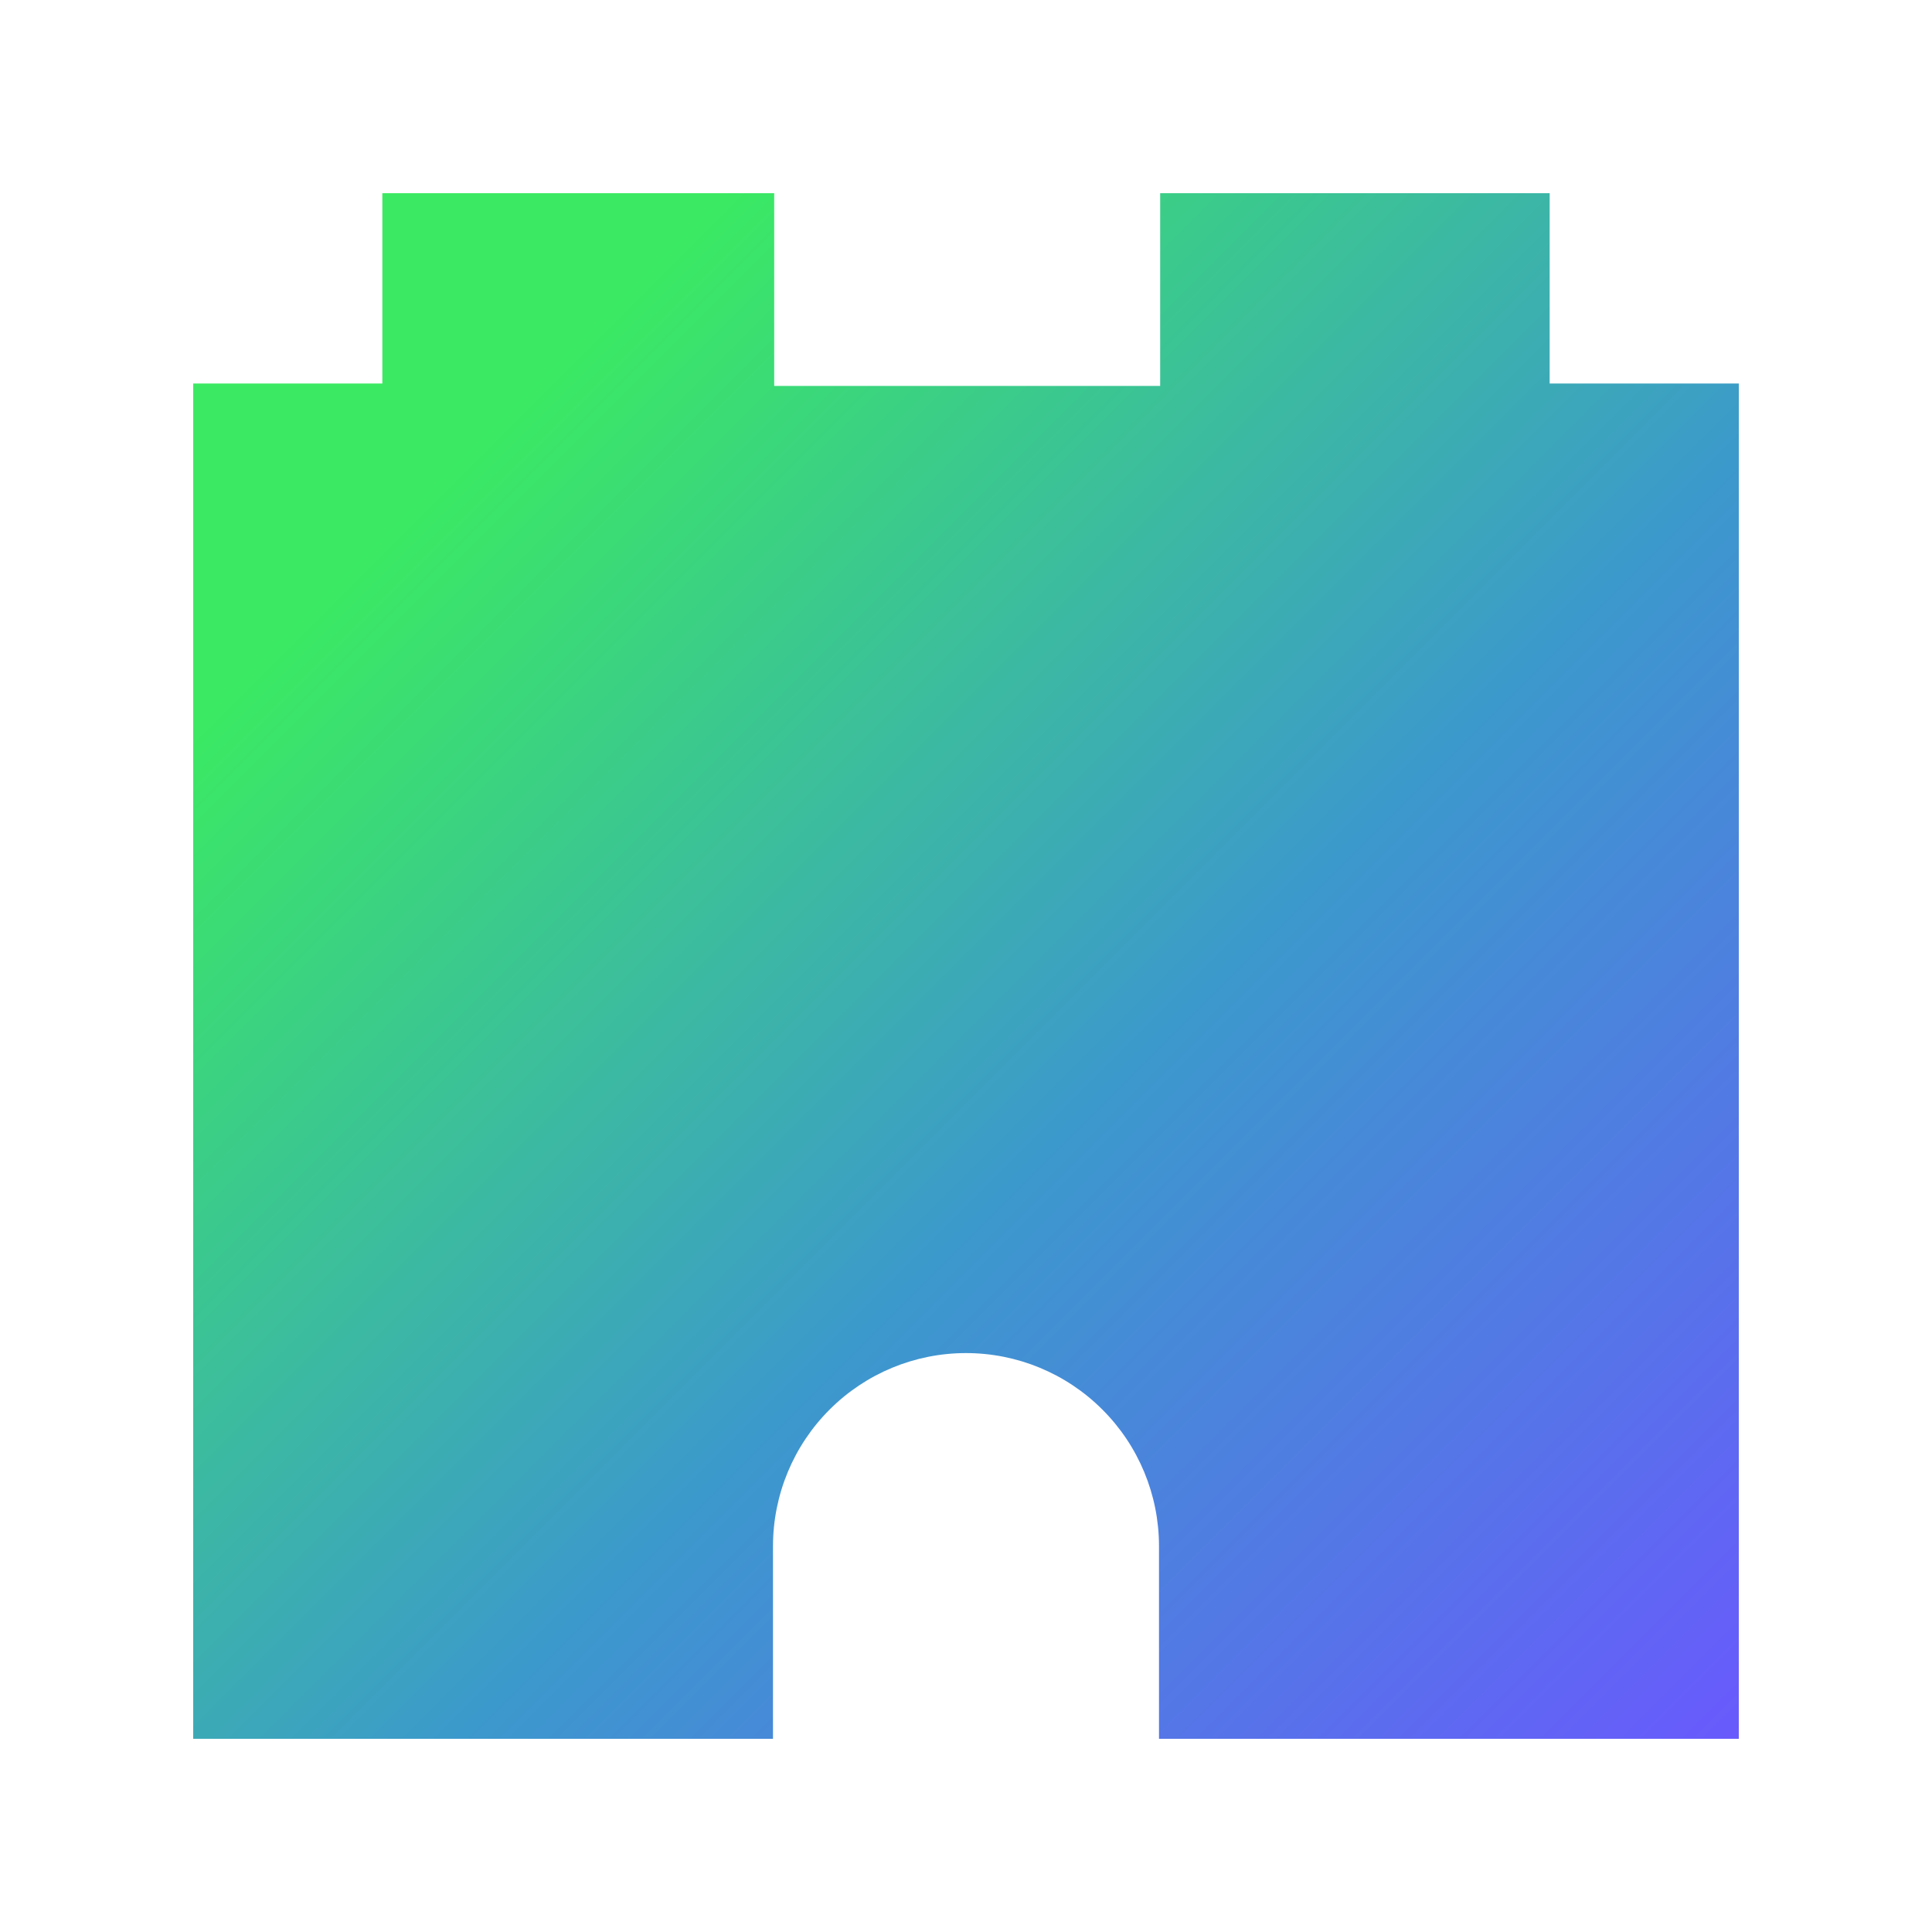
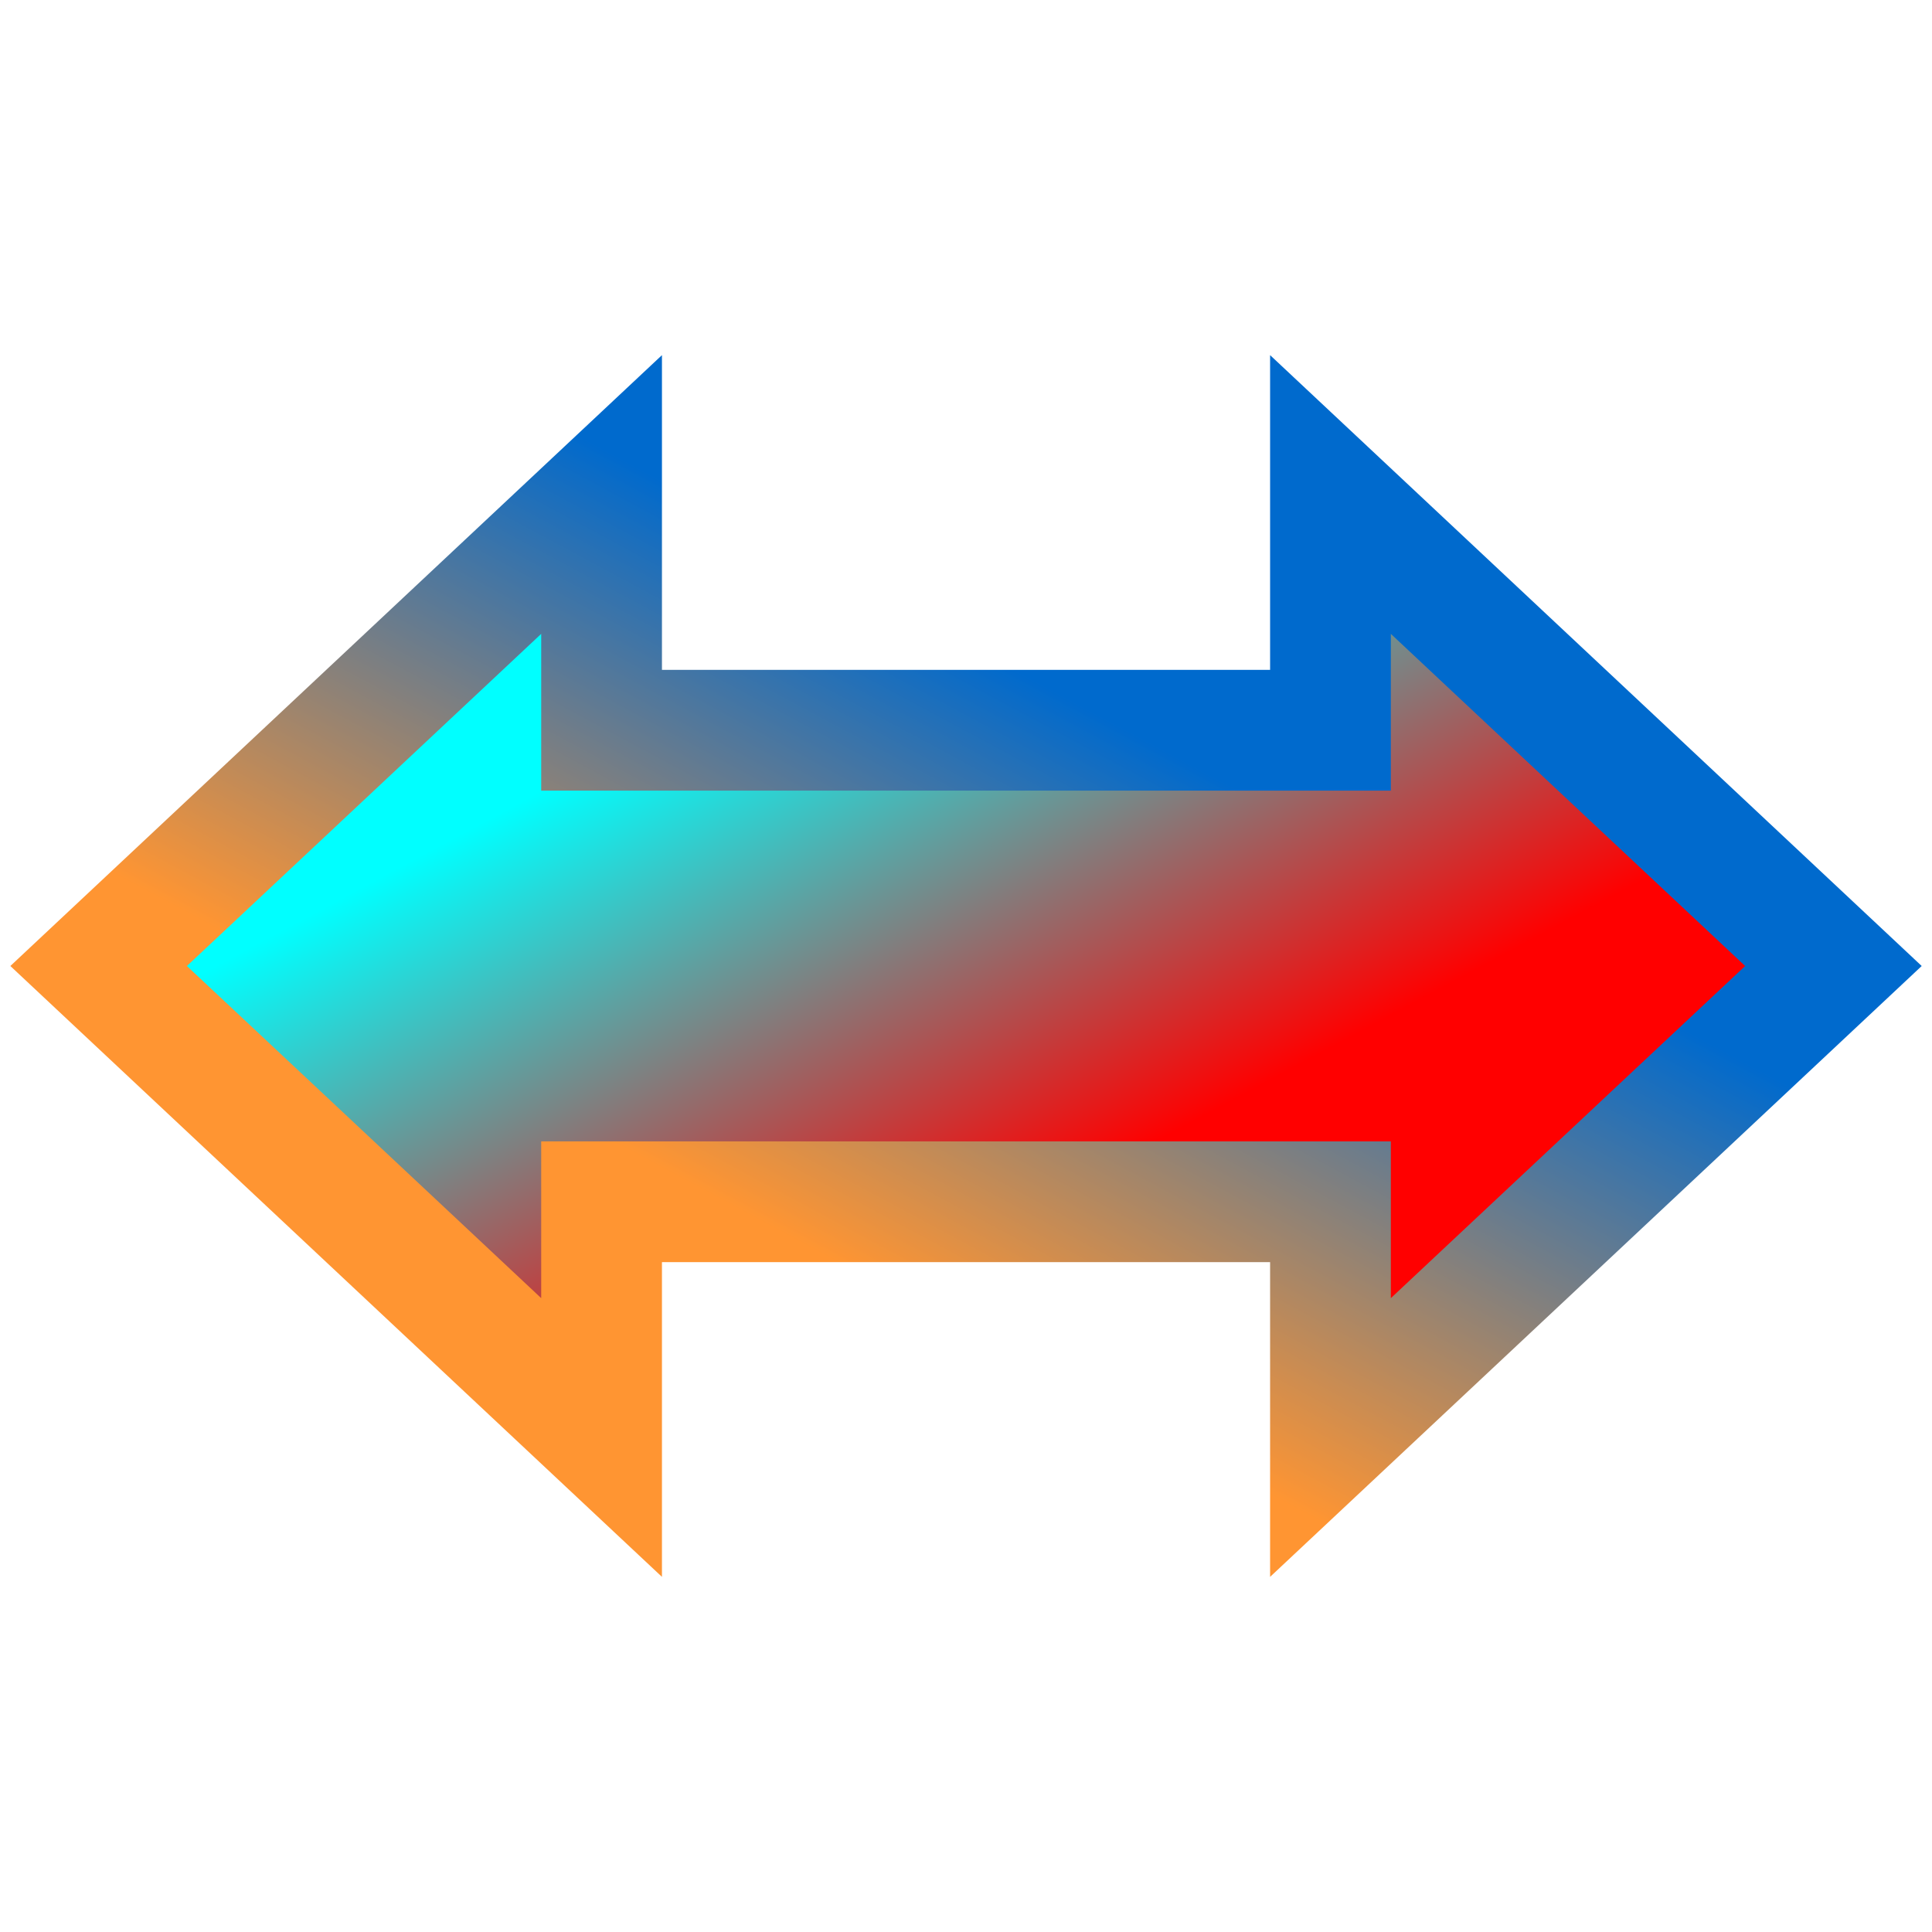
- <svg xmlns="http://www.w3.org/2000/svg" width="40" height="40" viewBox="0 0 40 40" fill="none">
-   <path d="M32.084 7.94V4H24.02V7.99H16.029V4H7.916V7.94H4V36H16.004V32.005C16.006 30.946 16.427 29.931 17.177 29.183C17.926 28.434 18.941 28.014 20 28.014C21.059 28.014 22.074 28.434 22.823 29.183C23.573 29.931 23.994 30.946 23.996 32.005V36H36V7.94H32.084Z" fill="url(#paint0_linear)" />
+ <svg xmlns="http://www.w3.org/2000/svg" width="40" height="40">
  <defs>
-     <linearGradient id="paint0_linear" x1="2.942" y1="4.9" x2="37.777" y2="39.734" gradientUnits="userSpaceOnUse">
-       <stop offset="0.159" stop-color="#3BEA62" />
-       <stop offset="0.54" stop-color="#3C99CC" />
-       <stop offset="0.937" stop-color="#6B57FF" />
+     <linearGradient y2="1" x2="1" y1="0" x1="0" id="svg_8">
+       <stop offset="0.285" stop-color="#00ffff" />
+       <stop offset="0.648" stop-color="#ff0000" />
+     </linearGradient>
+     <linearGradient y2="0" x2="1" y1="1" x1="0" id="svg_12">
+       <stop offset="0.305" stop-color="#ff9532" />
+       <stop offset="0.672" stop-color="#006acd" />
    </linearGradient>
  </defs>
+   <g>
+     <rect fill="none" id="canvas_background" height="42" width="42" y="-1" x="-1" />
+     <g display="none" overflow="visible" y="0" x="0" height="100%" width="100%" id="canvasGrid">
+       <rect fill="url(#gridpattern)" stroke-width="0" y="0" x="0" height="100%" width="100%" />
+     </g>
+   </g>
+   <g>
+     <path stroke="url(#svg_12)" id="svg_1" d="m2.042,20l10.413,-9.762l0,4.881l15.091,0l0,-4.881l10.413,9.762l-10.413,9.762l0,-4.881l-15.091,0l0,4.881l-10.413,-9.762z" stroke-width="2.5" fill="url(#svg_8)" />
+   </g>
</svg>
